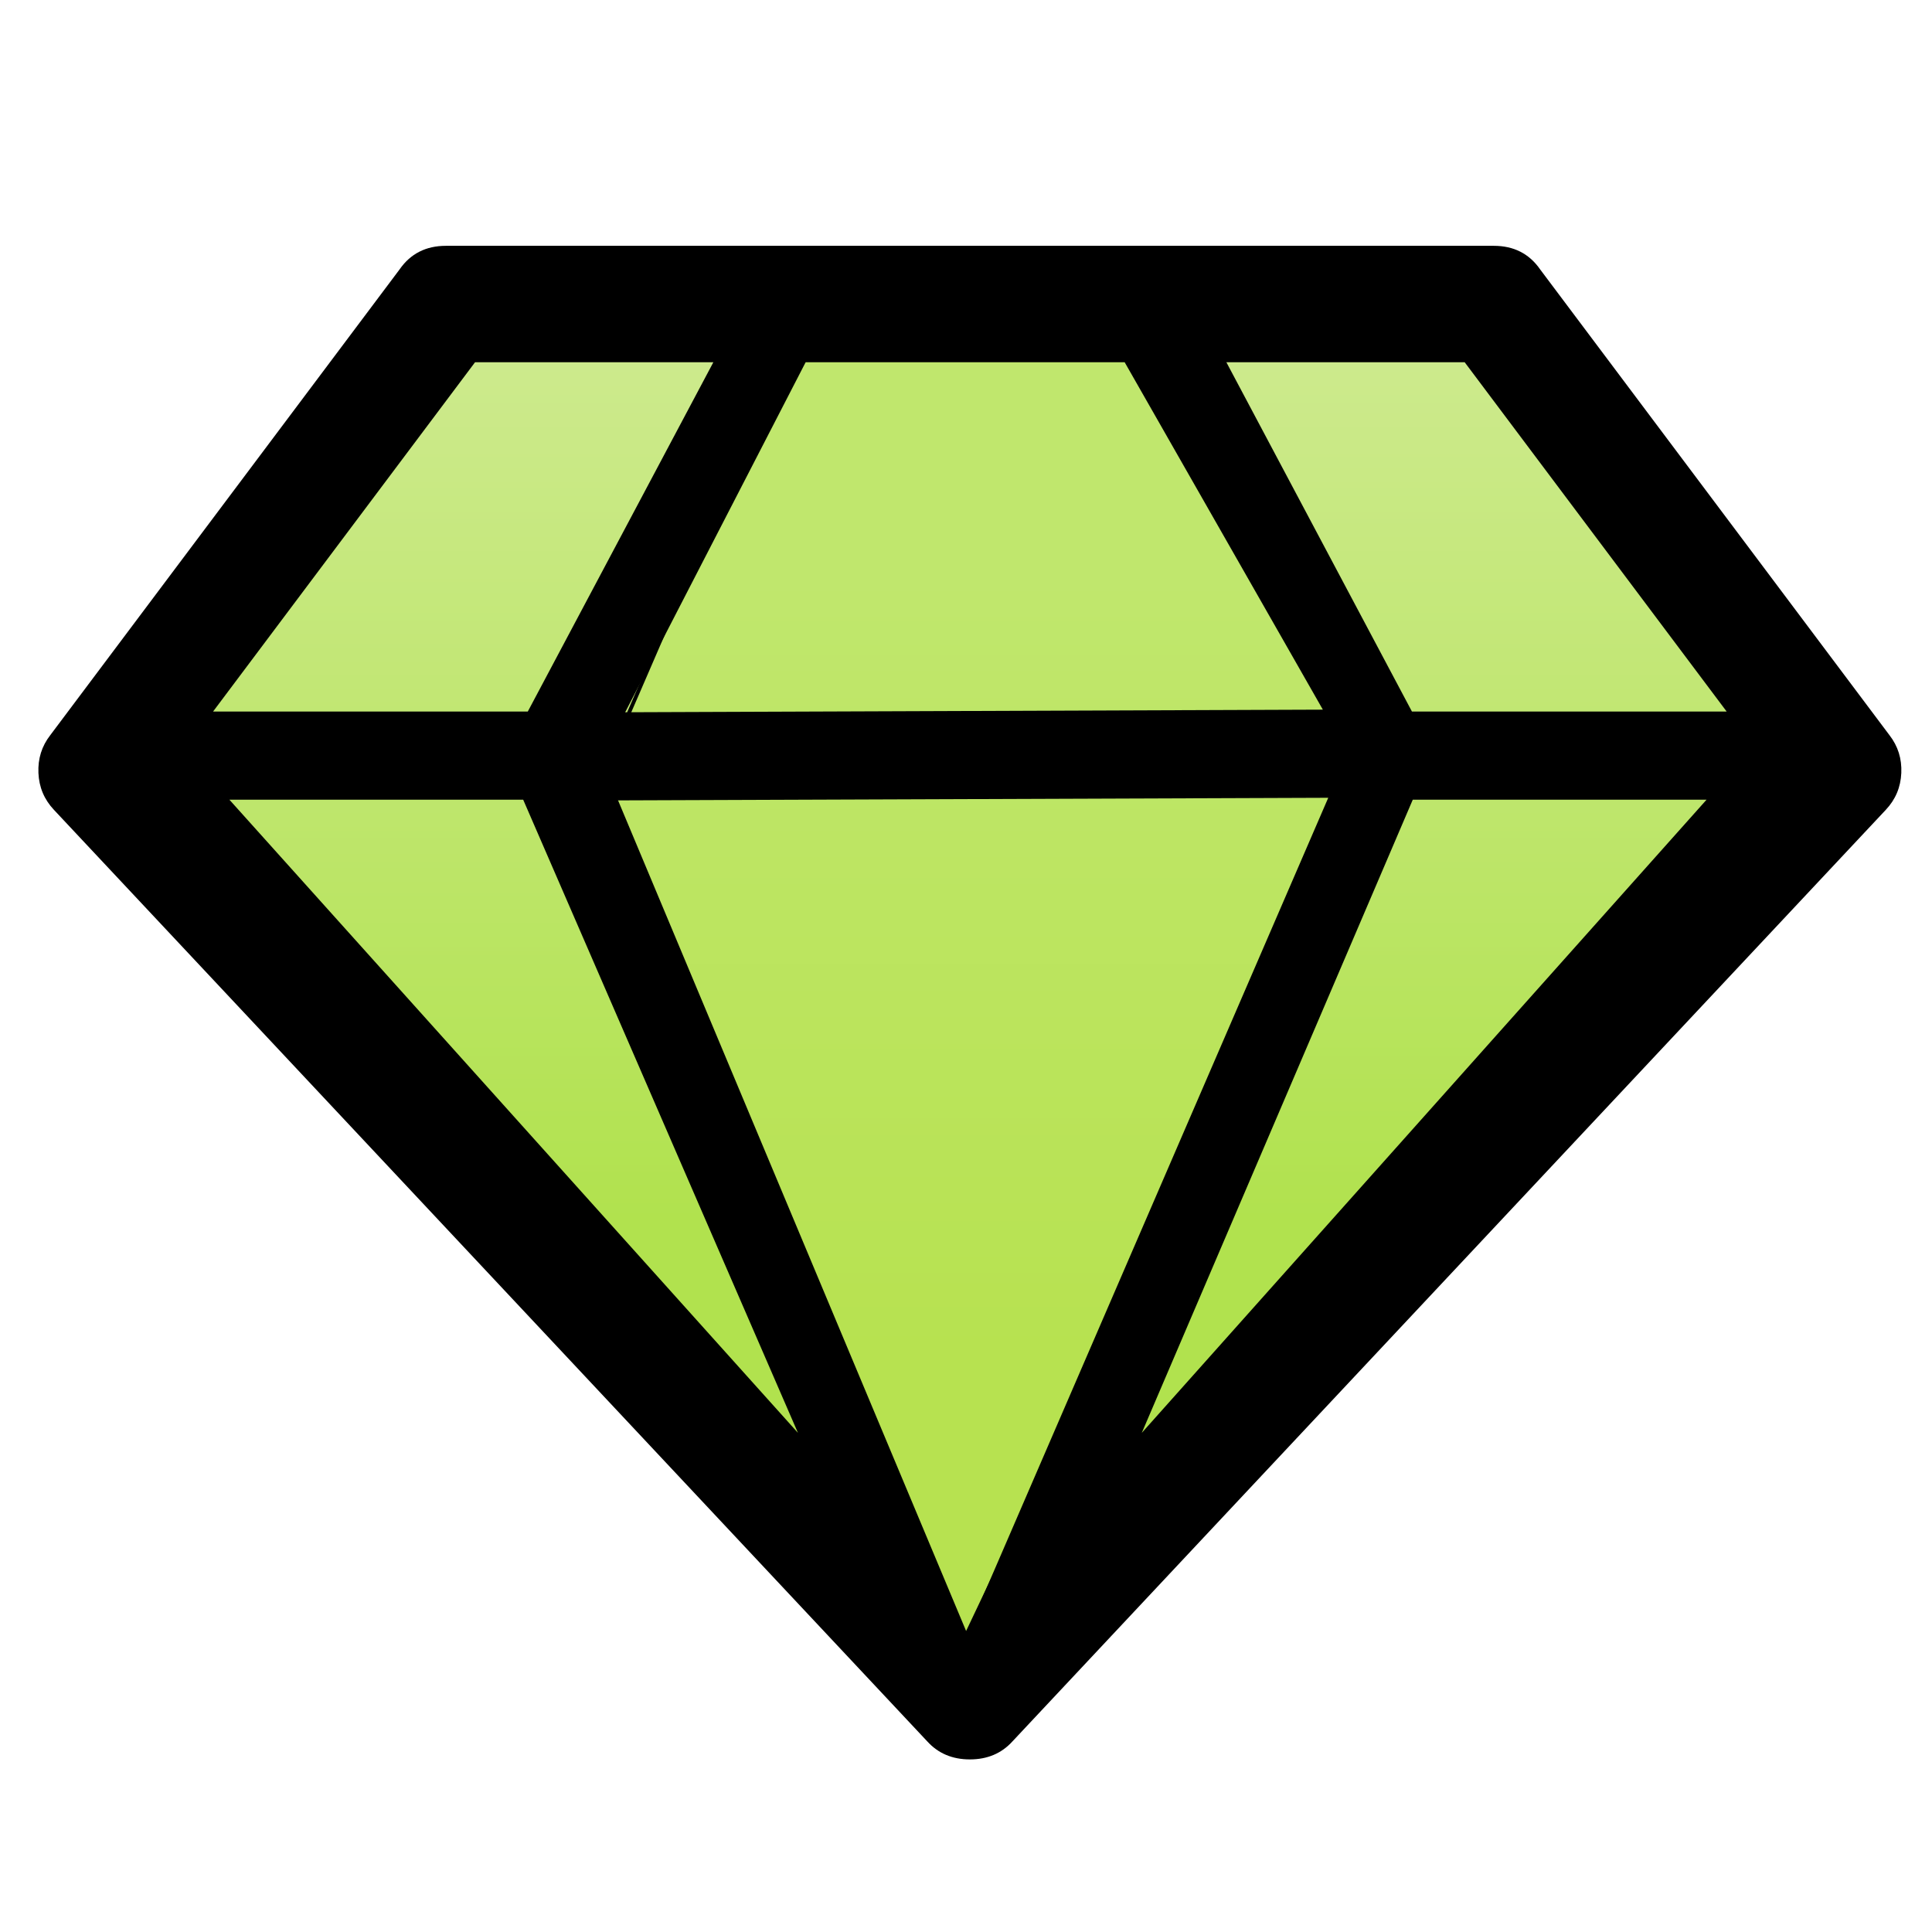
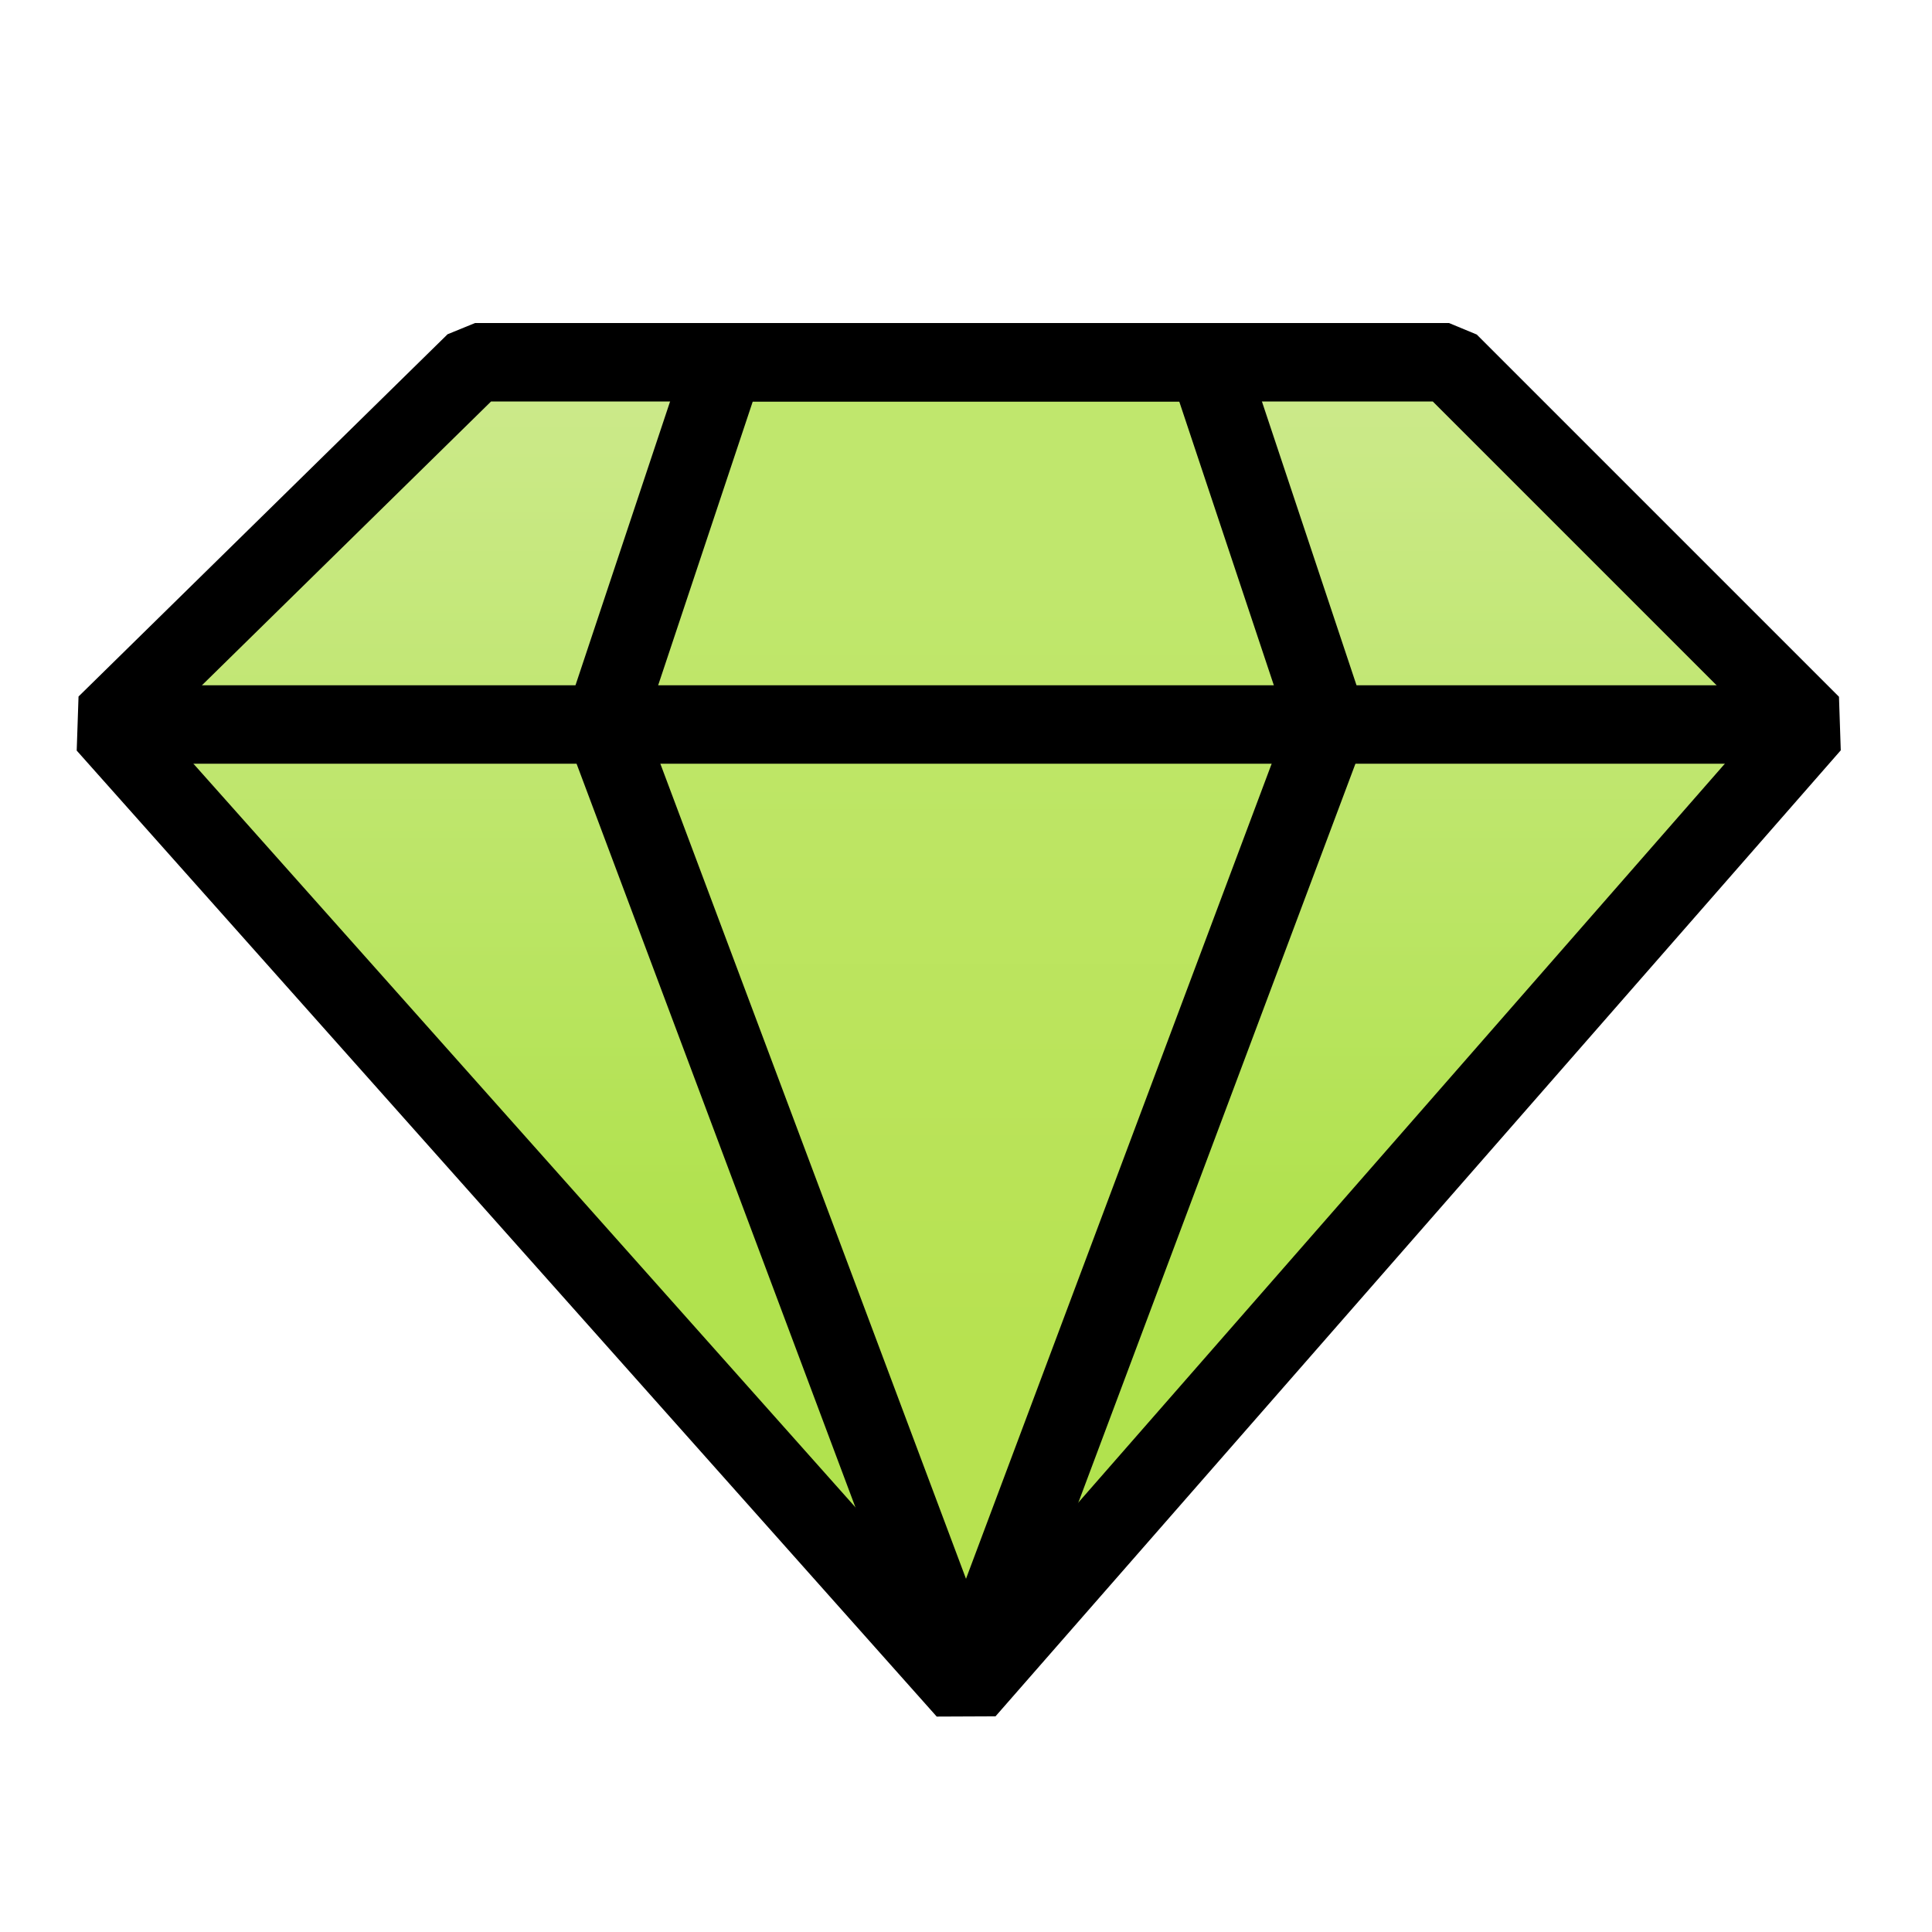
<svg xmlns="http://www.w3.org/2000/svg" xmlns:xlink="http://www.w3.org/1999/xlink" width="512" height="512" viewBox="0 0 512 512" version="1.1" id="svg1" xml:space="preserve">
  <defs id="defs1">
    <linearGradient id="linearGradient7">
      <stop style="stop-color:#c0e76d;stop-opacity:1;" offset="0" id="stop7" />
      <stop style="stop-color:#b7e250;stop-opacity:1;" offset="1" id="stop8" />
    </linearGradient>
    <linearGradient id="linearGradient3">
      <stop style="stop-color:#d4ec9d;stop-opacity:1;" offset="0" id="stop3" />
      <stop style="stop-color:#b1e24e;stop-opacity:1;" offset="0.634" id="stop4" />
    </linearGradient>
    <linearGradient id="swatch11">
      <stop style="stop-color:#cdeb8b;stop-opacity:1;" offset="0" id="stop11" />
    </linearGradient>
    <linearGradient xlink:href="#linearGradient3" id="linearGradient4" x1="253.238" y1="34.709" x2="253.238" y2="489.514" gradientUnits="userSpaceOnUse" />
    <linearGradient xlink:href="#linearGradient7" id="linearGradient8" x1="261.731" y1="153.149" x2="261.731" y2="357.698" gradientUnits="userSpaceOnUse" />
  </defs>
  <g id="layer1">
-     <path style="fill:url(#linearGradient4);stroke:#000000;stroke-width:1px;stroke-linecap:butt;stroke-linejoin:miter;stroke-opacity:1;fill-opacity:1" d="M 119.717,88.302 26.5,201 256,448 480,206 389,76 Z" id="path3" />
-     <path style="fill:none;stroke:#000000;stroke-width:1px;stroke-linecap:butt;stroke-linejoin:miter;stroke-opacity:1" d="M 128,78 C 32,197.5 26.5,201 26.5,201 L 256,448 363.5,340.5 480,206 V 192 L 389,76 Z" id="path2" />
-     <path style="fill:url(#linearGradient8);stroke:#000000;stroke-width:1px;stroke-linecap:butt;stroke-linejoin:miter;stroke-opacity:1;fill-opacity:1" d="M 214.968,77.334 160,204.354 256,433.456 363.453,207.182 301.937,76.667 Z" id="path4" />
-     <path fill="currentColor" d="M 60.787,211.921 211.465,379.723 138.648,211.921 Z M 256,433.456 352,211.421 163.25,212.11 Z M 139.871,188.565 189.047,96 H 125.89 L 56.466,188.565 Z M 302.584,379.723 452.262,211.921 H 374.401 Z M 165.679,188.755 350.572,188.065 298.049,96 H 213.5 Z m 208.499,-0.19 h 83.405 L 388.159,96 H 325.002 Z M 408.167,71.412 500.732,194.833 c 2.25,2.893 3.294,6.227 3.134,10.004 -0.161,3.777 -1.527,7.031 -4.098,9.763 L 268.354,461.441 c -2.893,3.214 -6.669,4.821 -11.33,4.821 -4.66,0 -8.437,-1.607 -11.33,-4.821 L 14.281,214.6 c -2.571,-2.732 -3.937,-5.986 -4.098,-9.763 -0.161,-3.777 0.884,-7.111 3.134,-10.004 L 105.882,71.412 c 2.893,-4.178 6.991,-6.267 12.294,-6.267 h 277.697 c 5.303,0 9.401,2.089 12.294,6.267" id="path1-6" style="stroke-width:0.241" />
+     <path style="display:inline;fill:url(#linearGradient4);fill-opacity:1;stroke:#000000;stroke-width:1px;stroke-linecap:butt;stroke-linejoin:miter;stroke-opacity:1" d="M 128,96 28.091,192 256,448 480,192 384,96 Z" id="path3" />
+     <path style="display:inline;fill:url(#linearGradient8);fill-opacity:1;stroke:#000000;stroke-width:1px;stroke-linecap:butt;stroke-linejoin:miter;stroke-opacity:1" d="M 192,96 160,192 256,433.456 352,192 320,96 Z" id="path4" />
+     <path style="display:inline;fill:#aa0000;fill-opacity:0;stroke:#000000;stroke-width:20.787;stroke-linecap:butt;stroke-linejoin:bevel;stroke-dasharray:none;stroke-opacity:1;paint-order:normal;stroke-miterlimit:2" d="M 125.89,96 28.091,192 256,448 480,192 384,96 Z" id="path1" />
+     <path style="display:inline;fill:#ccff00;fill-opacity:1;stroke:#000000;stroke-width:20.787;stroke-linecap:butt;stroke-linejoin:miter;stroke-dasharray:none;stroke-opacity:1;paint-order:normal" d="M 28.091,192 H 480 v 0" id="path5" />
+     <path style="display:inline;fill:none;stroke:#000000;stroke-width:20.787;stroke-linecap:butt;stroke-linejoin:bevel;stroke-dasharray:none;stroke-opacity:1" d="m 192,96 -32,96 96,256 96,-256 -32,-96 H 192" id="path6" />
  </g>
</svg>
